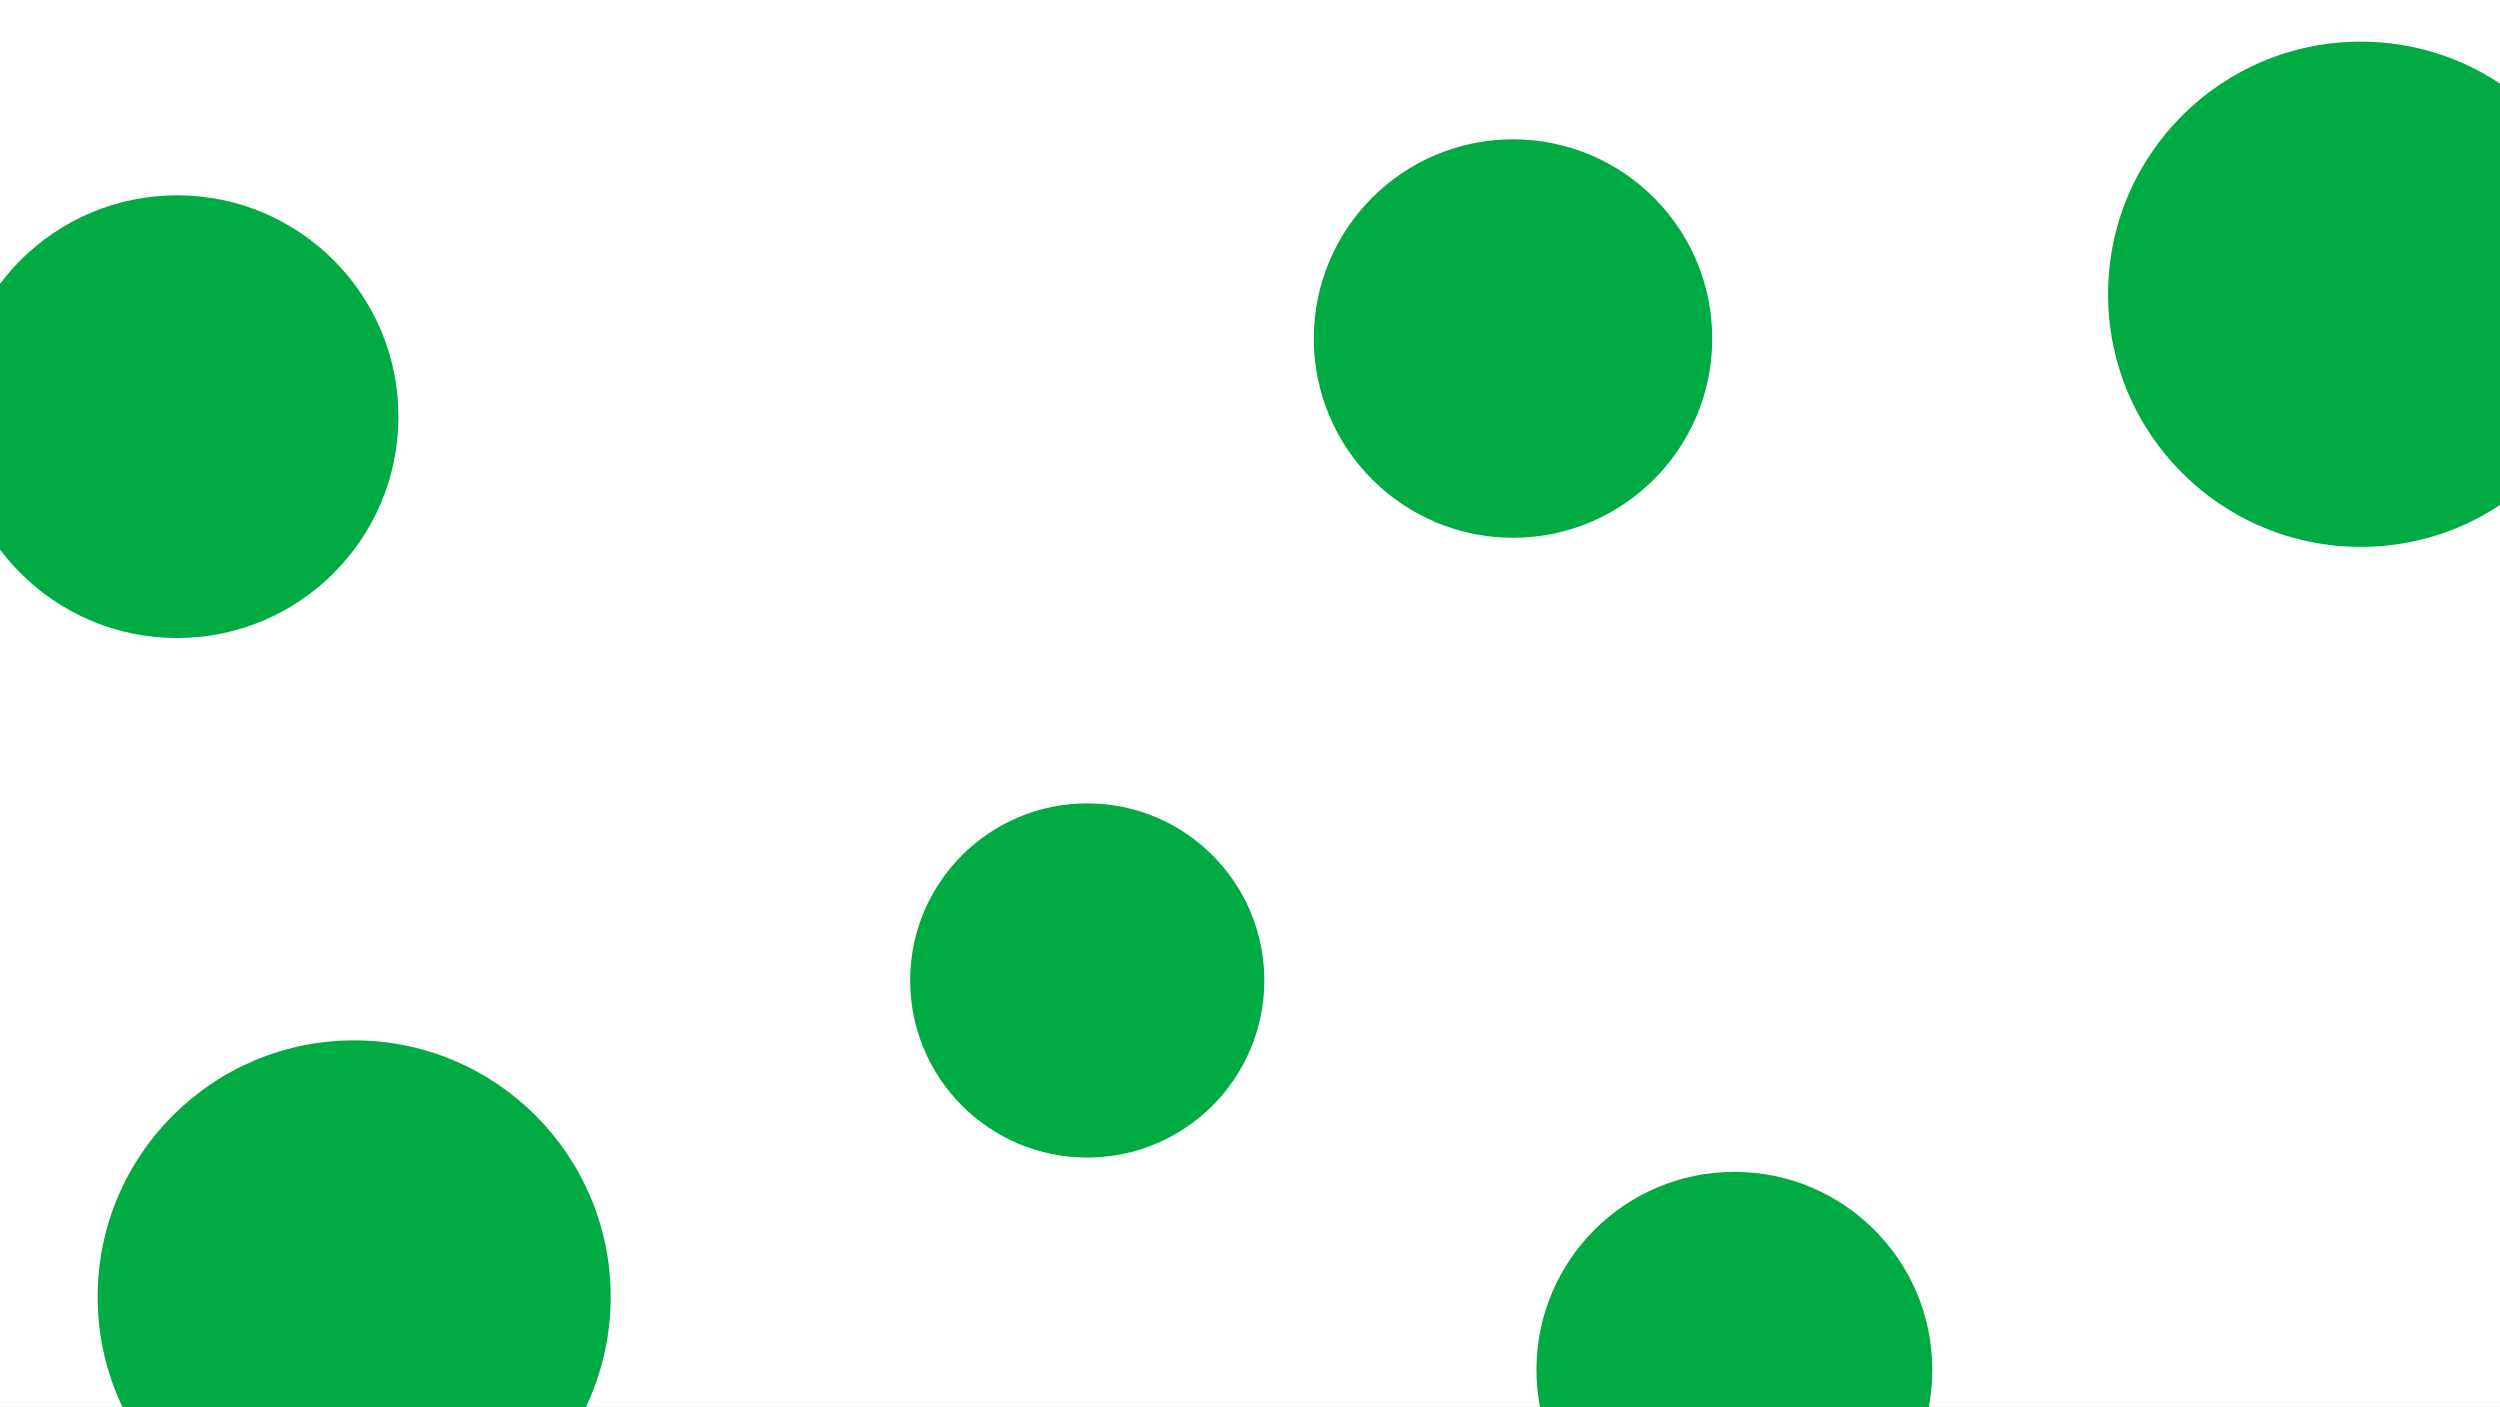
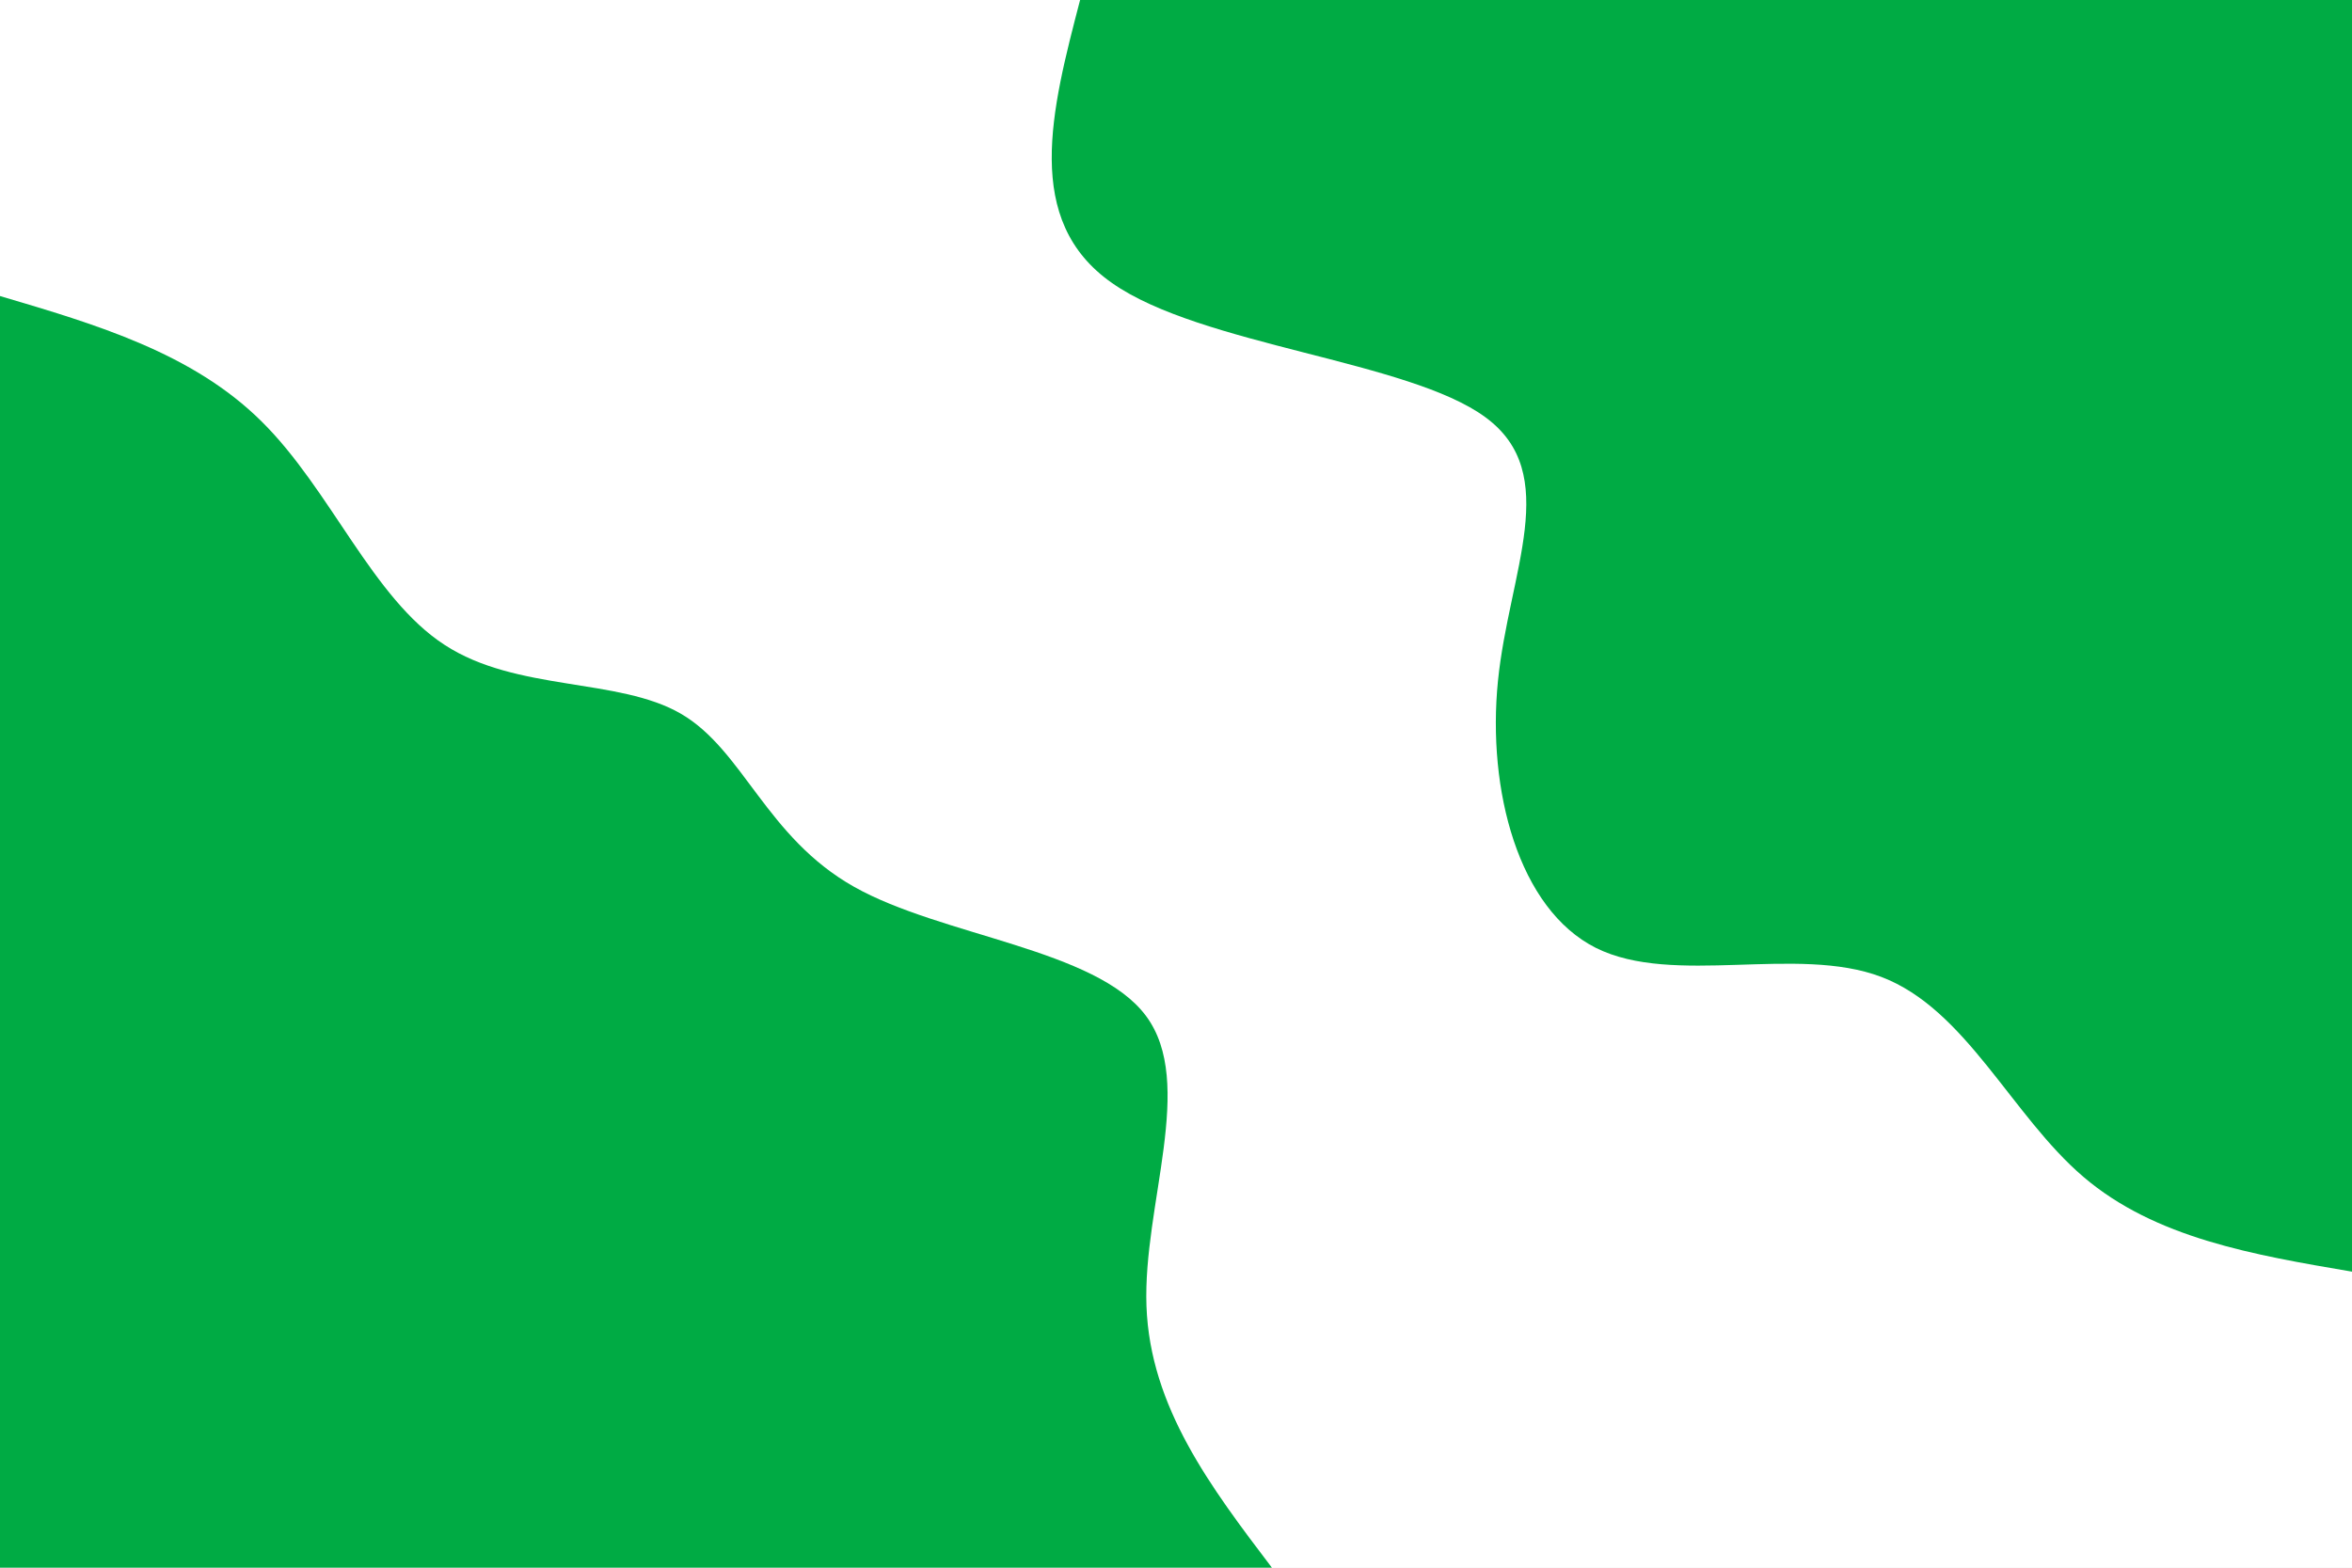
- <svg xmlns="http://www.w3.org/2000/svg" id="visual" viewBox="0 0 1920 1080" width="1920" height="1080" version="1.1">
-   <rect x="0" y="0" width="1920" height="1080" fill="#FFFFFF" />
-   <g fill="#00AB44">
-     <circle r="197" cx="272" cy="996" />
-     <circle r="136" cx="835" cy="753" />
-     <circle r="153" cx="1162" cy="260" />
-     <circle r="170" cx="136" cy="320" />
-     <circle r="152" cx="1332" cy="1052" />
-     <circle r="194" cx="1813" cy="226" />
+ <svg xmlns="http://www.w3.org/2000/svg" id="visual" viewBox="0 0 900 600" width="900" height="600" version="1.1">
+   <rect x="0" y="0" width="900" height="600" fill="#fff" />
+   <defs>
+     <linearGradient id="grad1_0" x1="33.3%" y1="0%" x2="100%" y2="100%">
+       <stop offset="20%" stop-color="#ffffff" stop-opacity="1" />
+       <stop offset="80%" stop-color="#ffffff" stop-opacity="1" />
+     </linearGradient>
+   </defs>
+   <defs>
+     <linearGradient id="grad2_0" x1="0%" y1="0%" x2="66.7%" y2="100%">
+       <stop offset="20%" stop-color="#ffffff" stop-opacity="1" />
+       <stop offset="80%" stop-color="#ffffff" stop-opacity="1" />
+     </linearGradient>
+   </defs>
+   <g transform="translate(900, 0)">
+     <path d="M0 486.7C-37.6 480.3 -75.3 473.9 -102.8 450.4C-130.3 426.9 -147.7 386.2 -180.1 373.9C-212.4 361.6 -259.6 377.6 -289.3 362.8C-319 347.9 -331 302.3 -326.8 260.6C-322.6 219 -302.1 181.3 -331.6 159.7C-361 138 -440.4 132.3 -474.5 108.3C-508.7 84.4 -497.7 42.2 -486.7 0L0 0Z" fill="#00AB44" />
+   </g>
+   <g transform="translate(0, 600)">
+     <path d="M0 -486.7C36.9 -475.8 73.7 -464.9 100.1 -438.7C126.6 -412.5 142.5 -371.1 170.1 -353.2C197.6 -335.2 236.8 -340.7 260.6 -326.8C284.5 -312.9 293.1 -279.6 326.8 -260.6C360.5 -241.6 419.4 -236.9 438.5 -211.2C457.7 -185.5 437.3 -138.8 438.7 -100.1C440.1 -61.4 463.4 -30.7 486.7 0L0 0Z" fill="#00AB44" />
  </g>
</svg>
